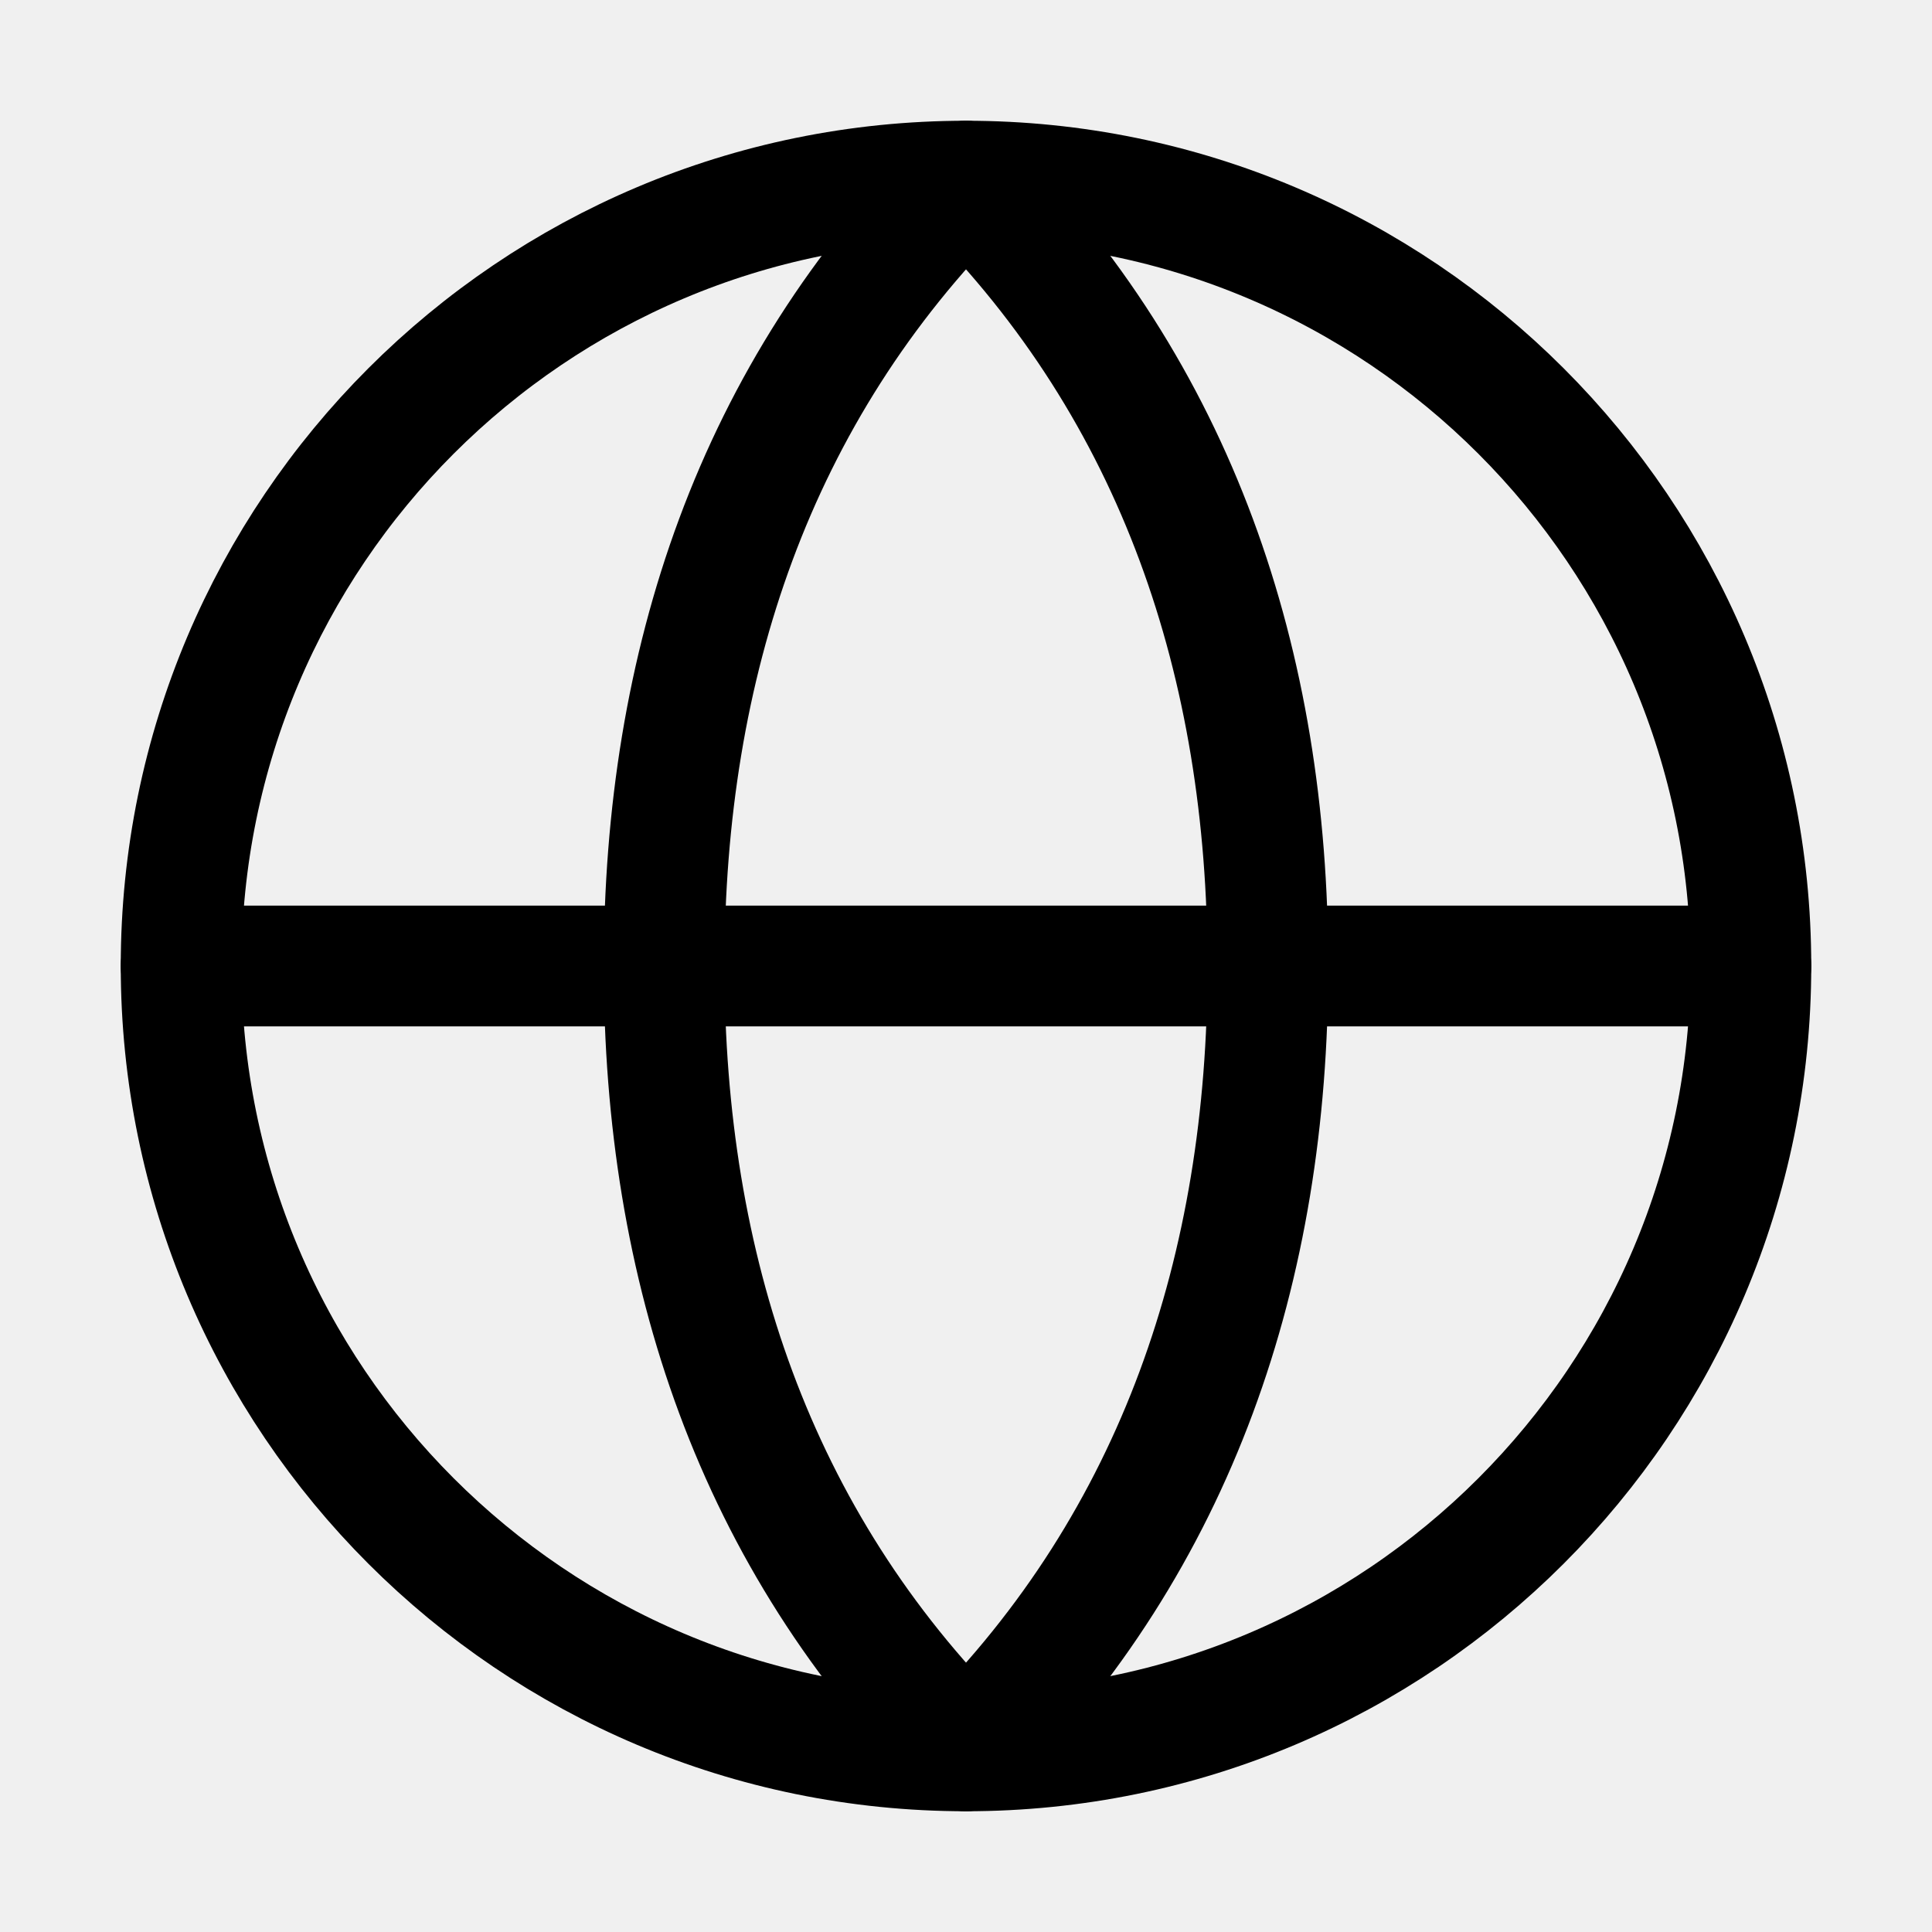
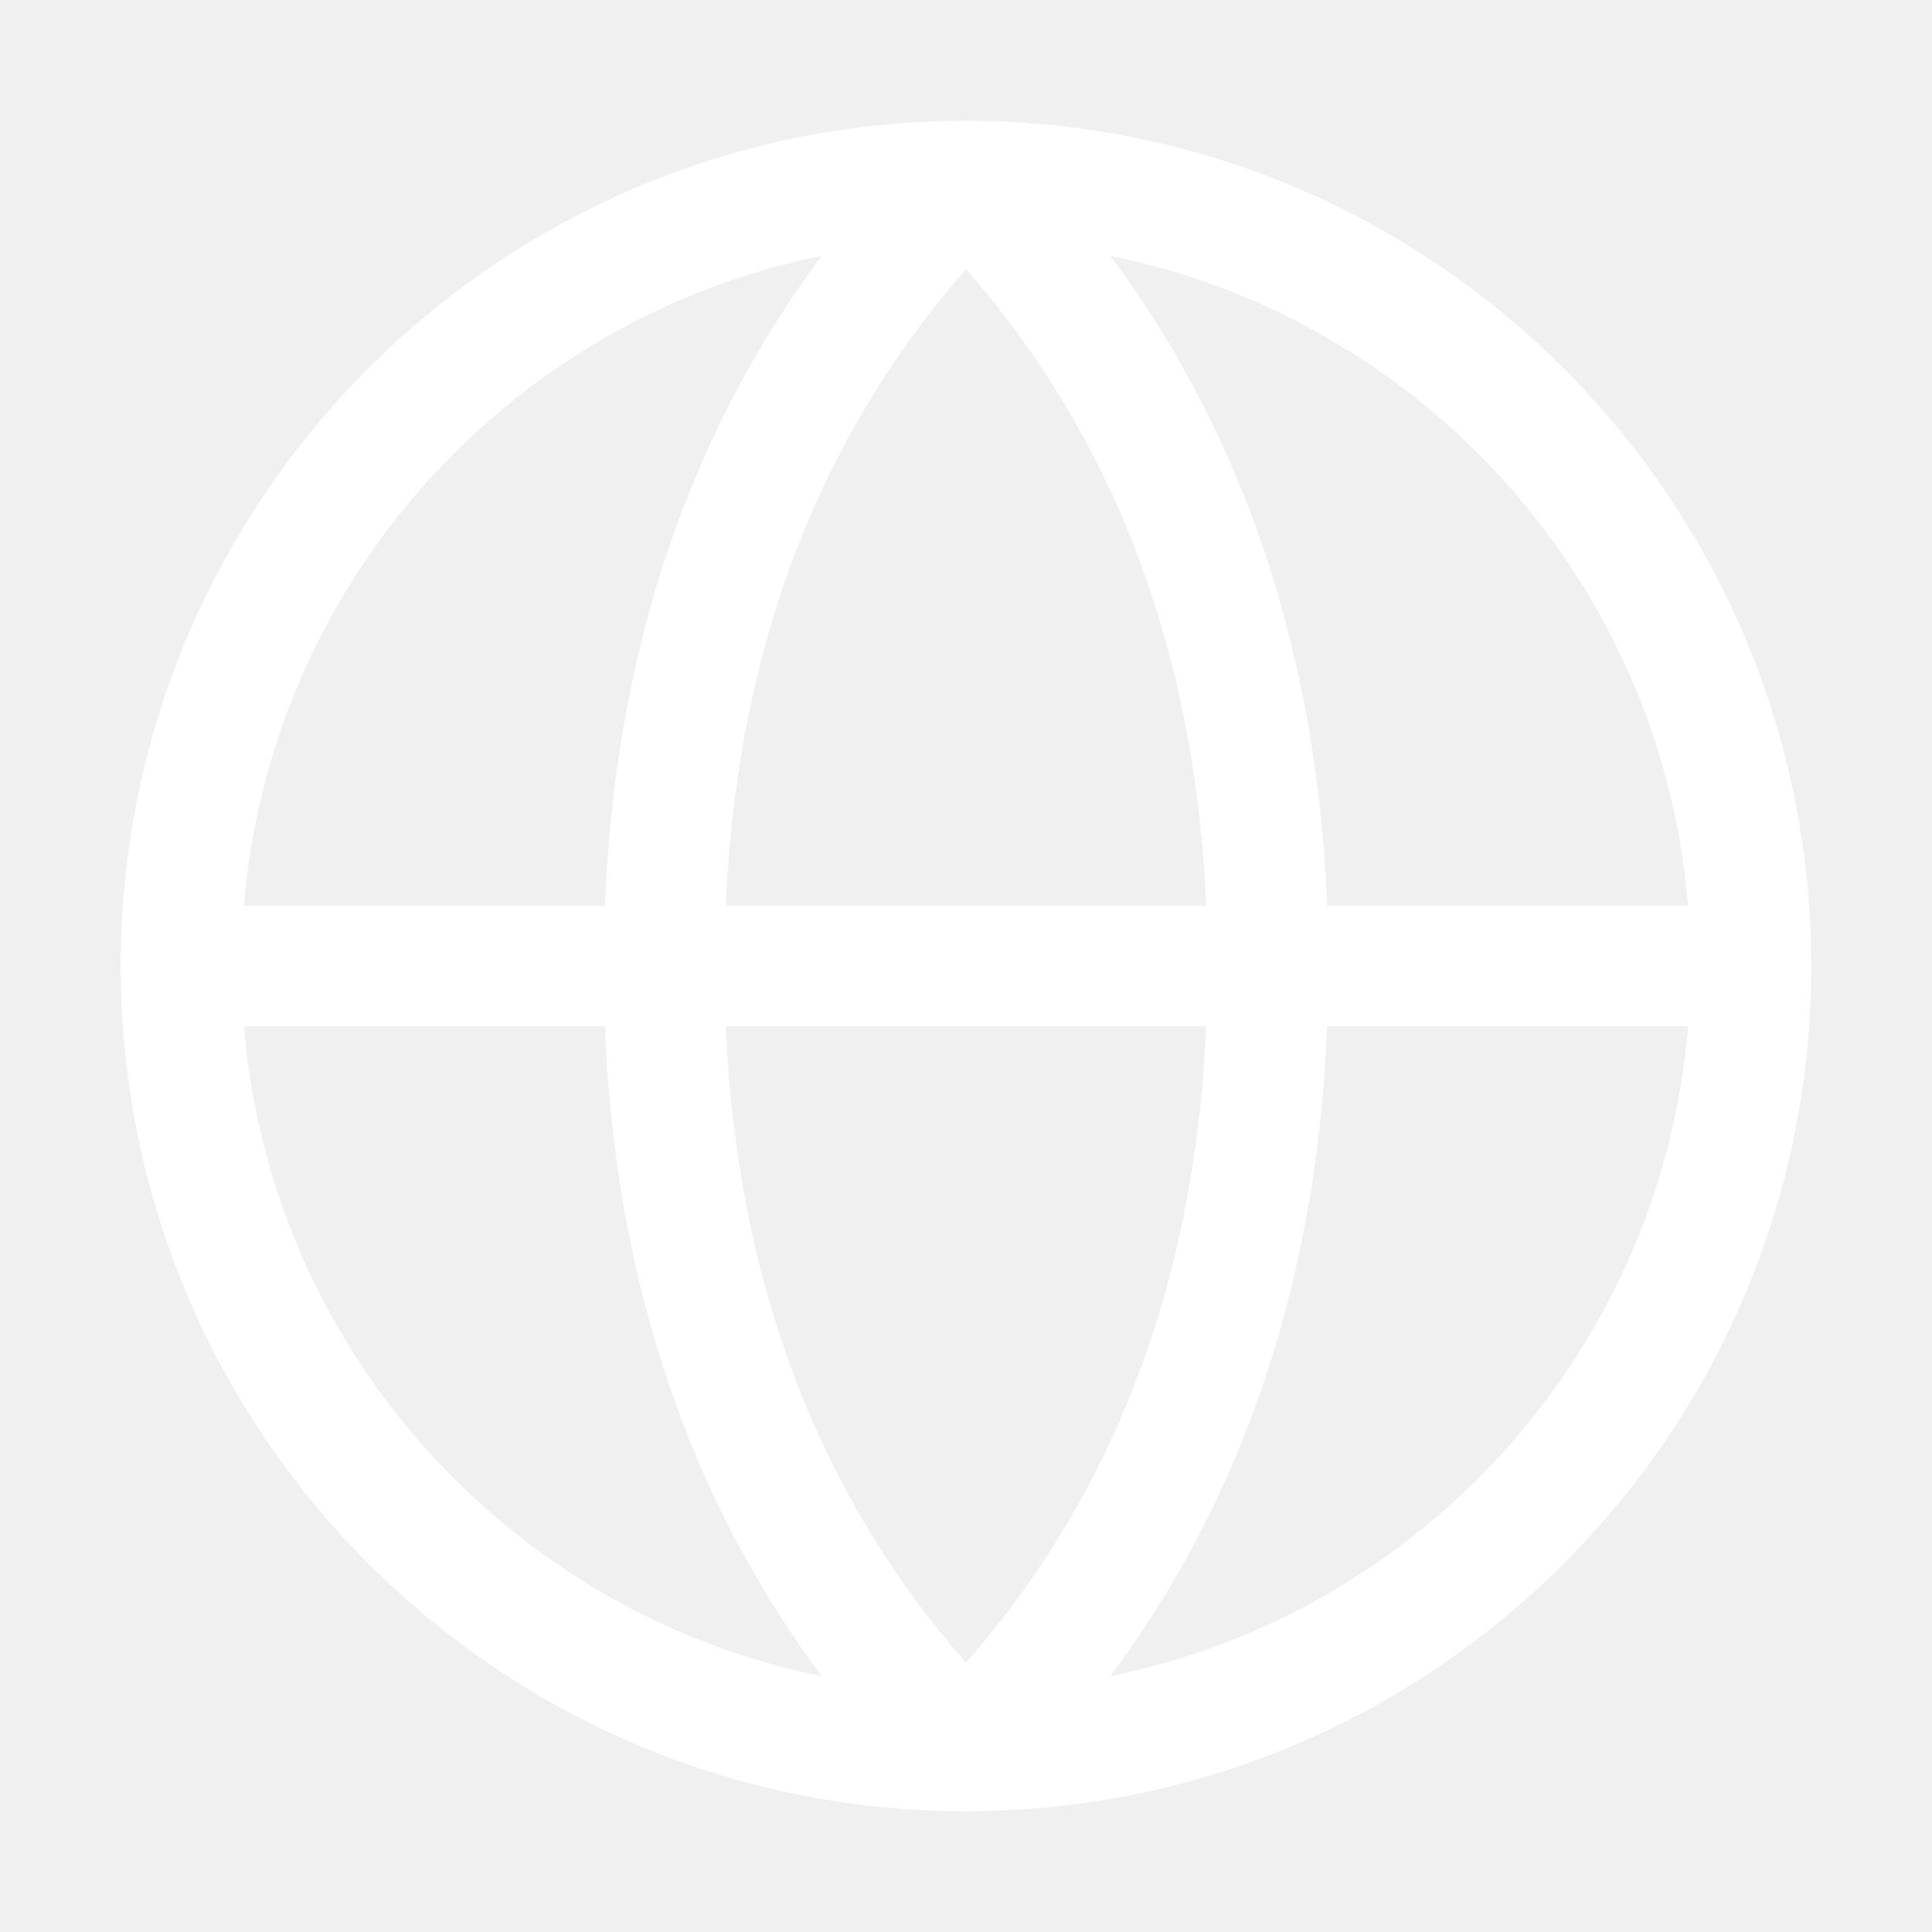
- <svg xmlns="http://www.w3.org/2000/svg" width="64" height="64" viewBox="0 0 64 64" fill="none" stroke="#000" stroke-width="4" stroke-linecap="round" stroke-linejoin="round">
+ <svg xmlns="http://www.w3.org/2000/svg" width="64" height="64" viewBox="0 0 64 64" fill="none" stroke="#fff" stroke-width="4" stroke-linecap="round" stroke-linejoin="round">
  <circle cx="32" cy="32" r="26" />
  <path d="M6 32h52M32 6c7 7 10 16 10 26s-3 19-10 26c-7-7-10-16-10-26s3-19 10-26z" />
</svg>
